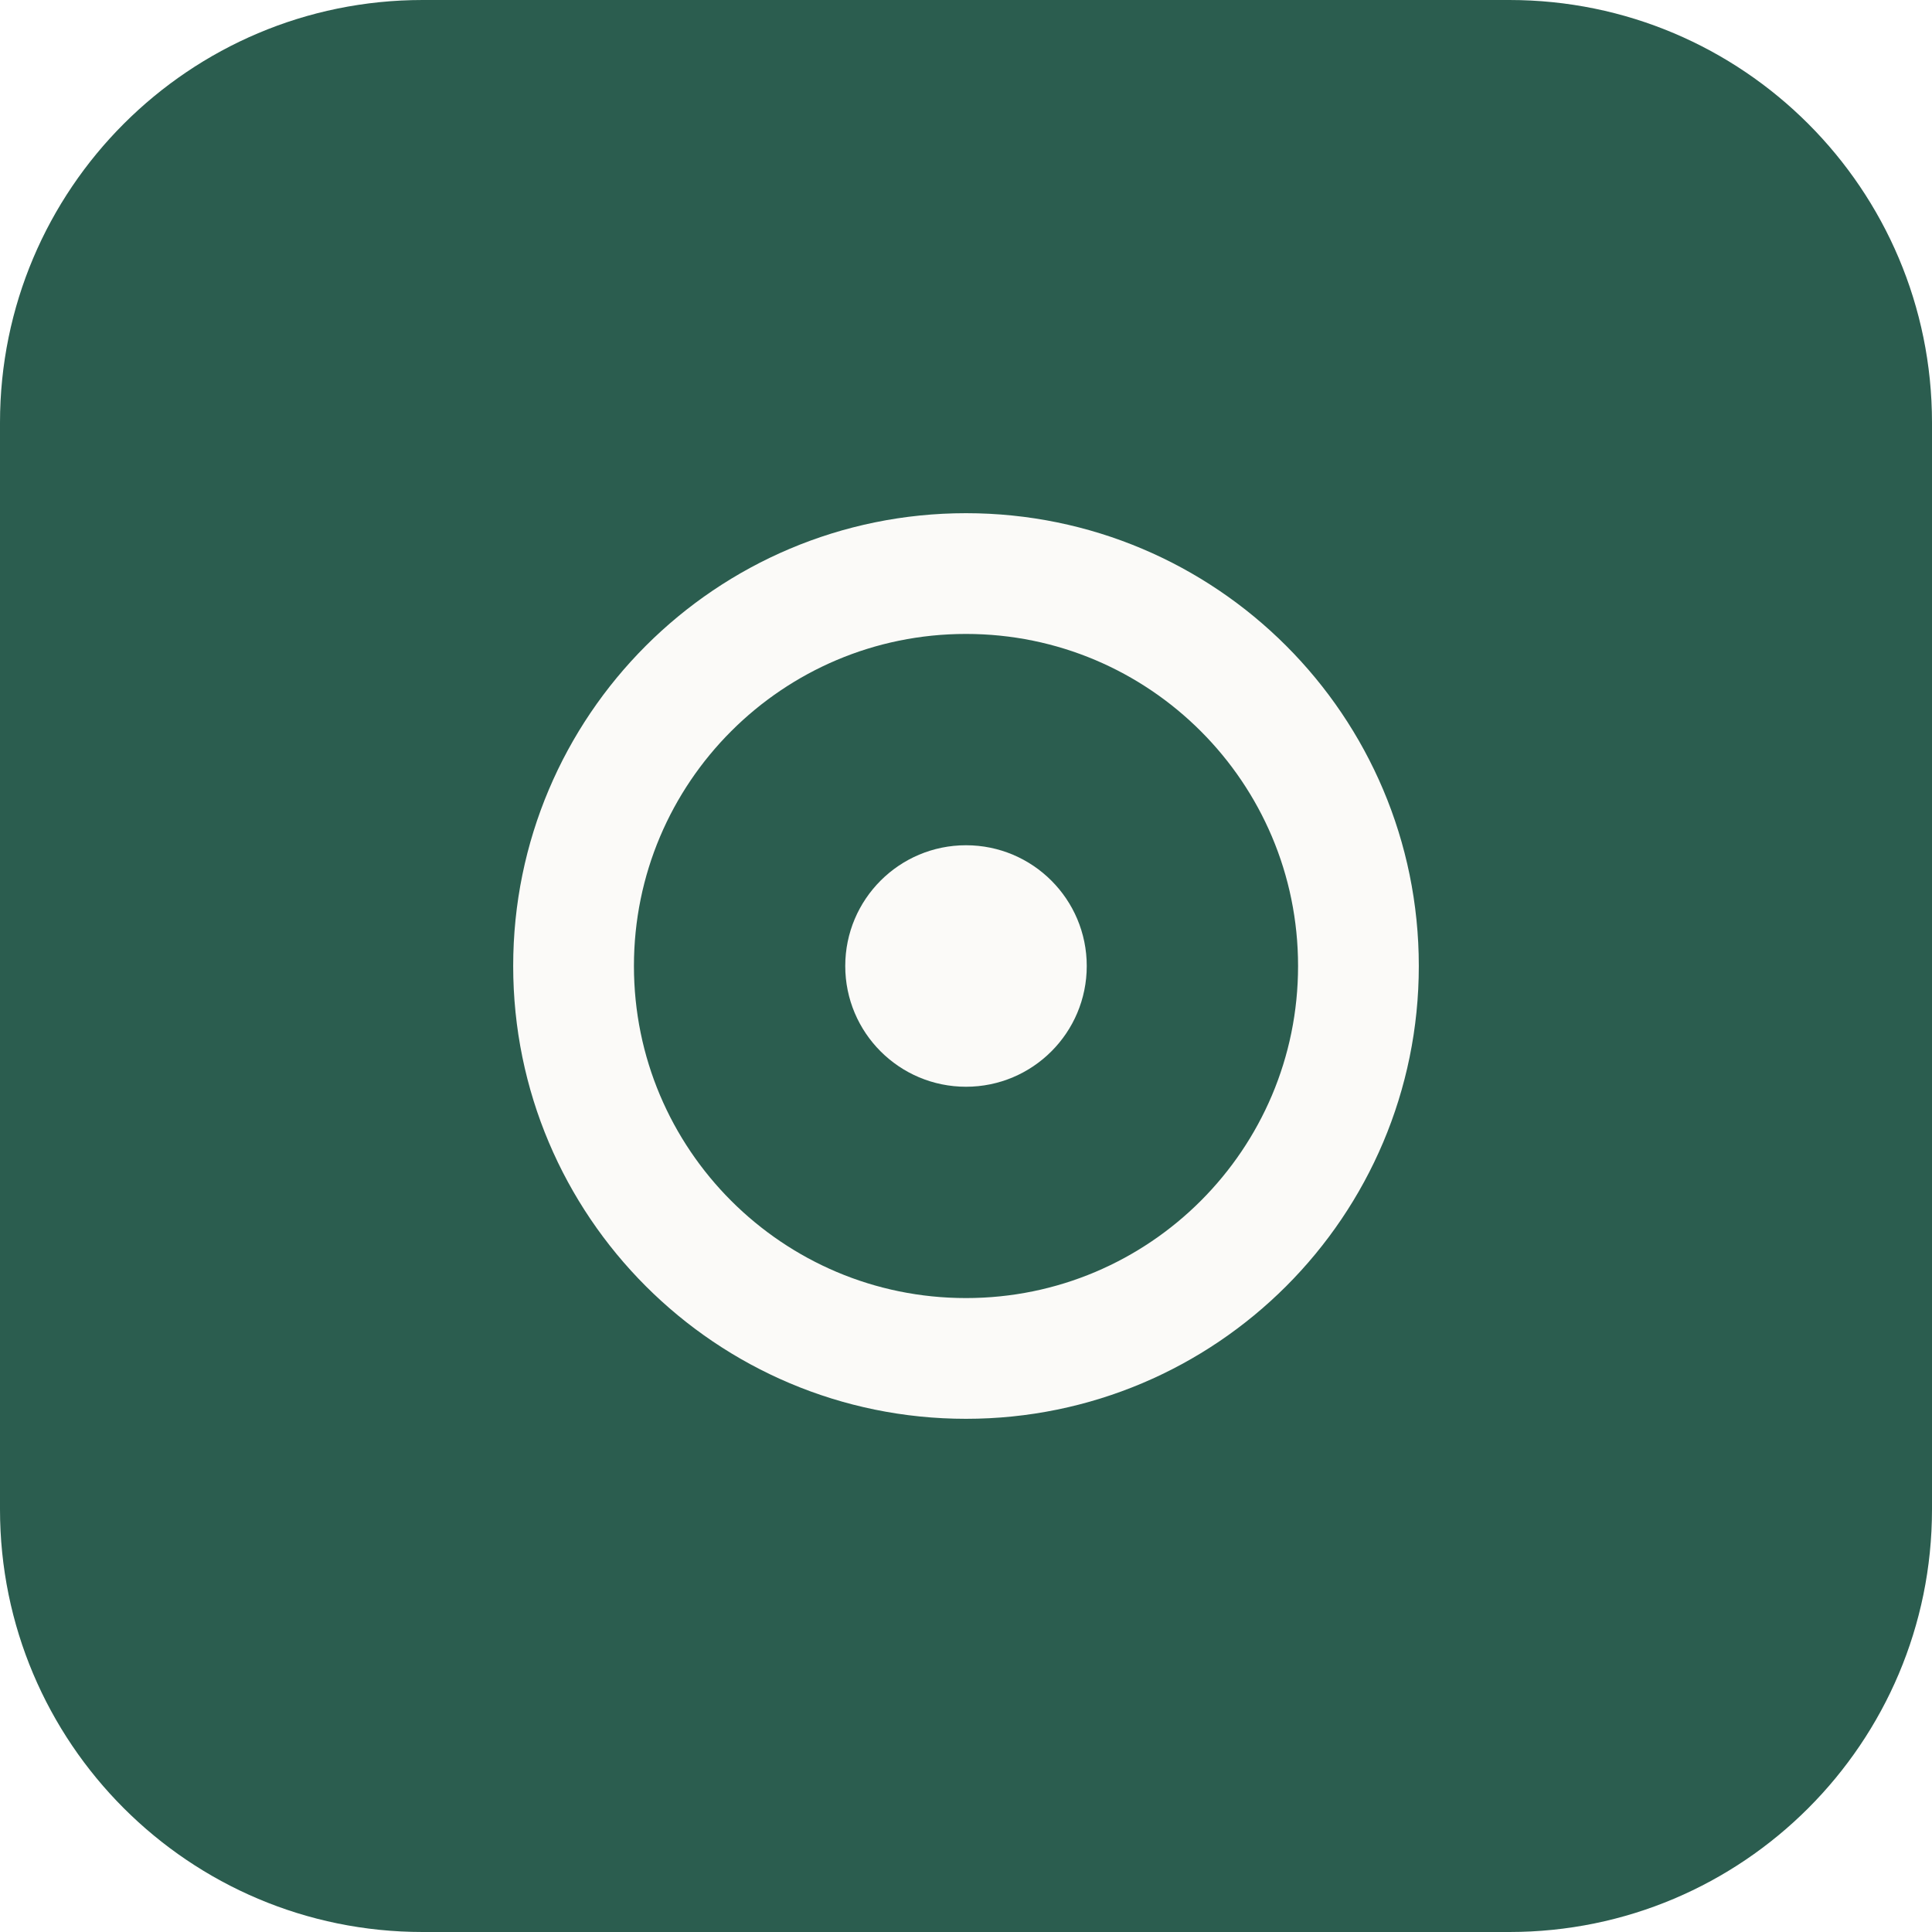
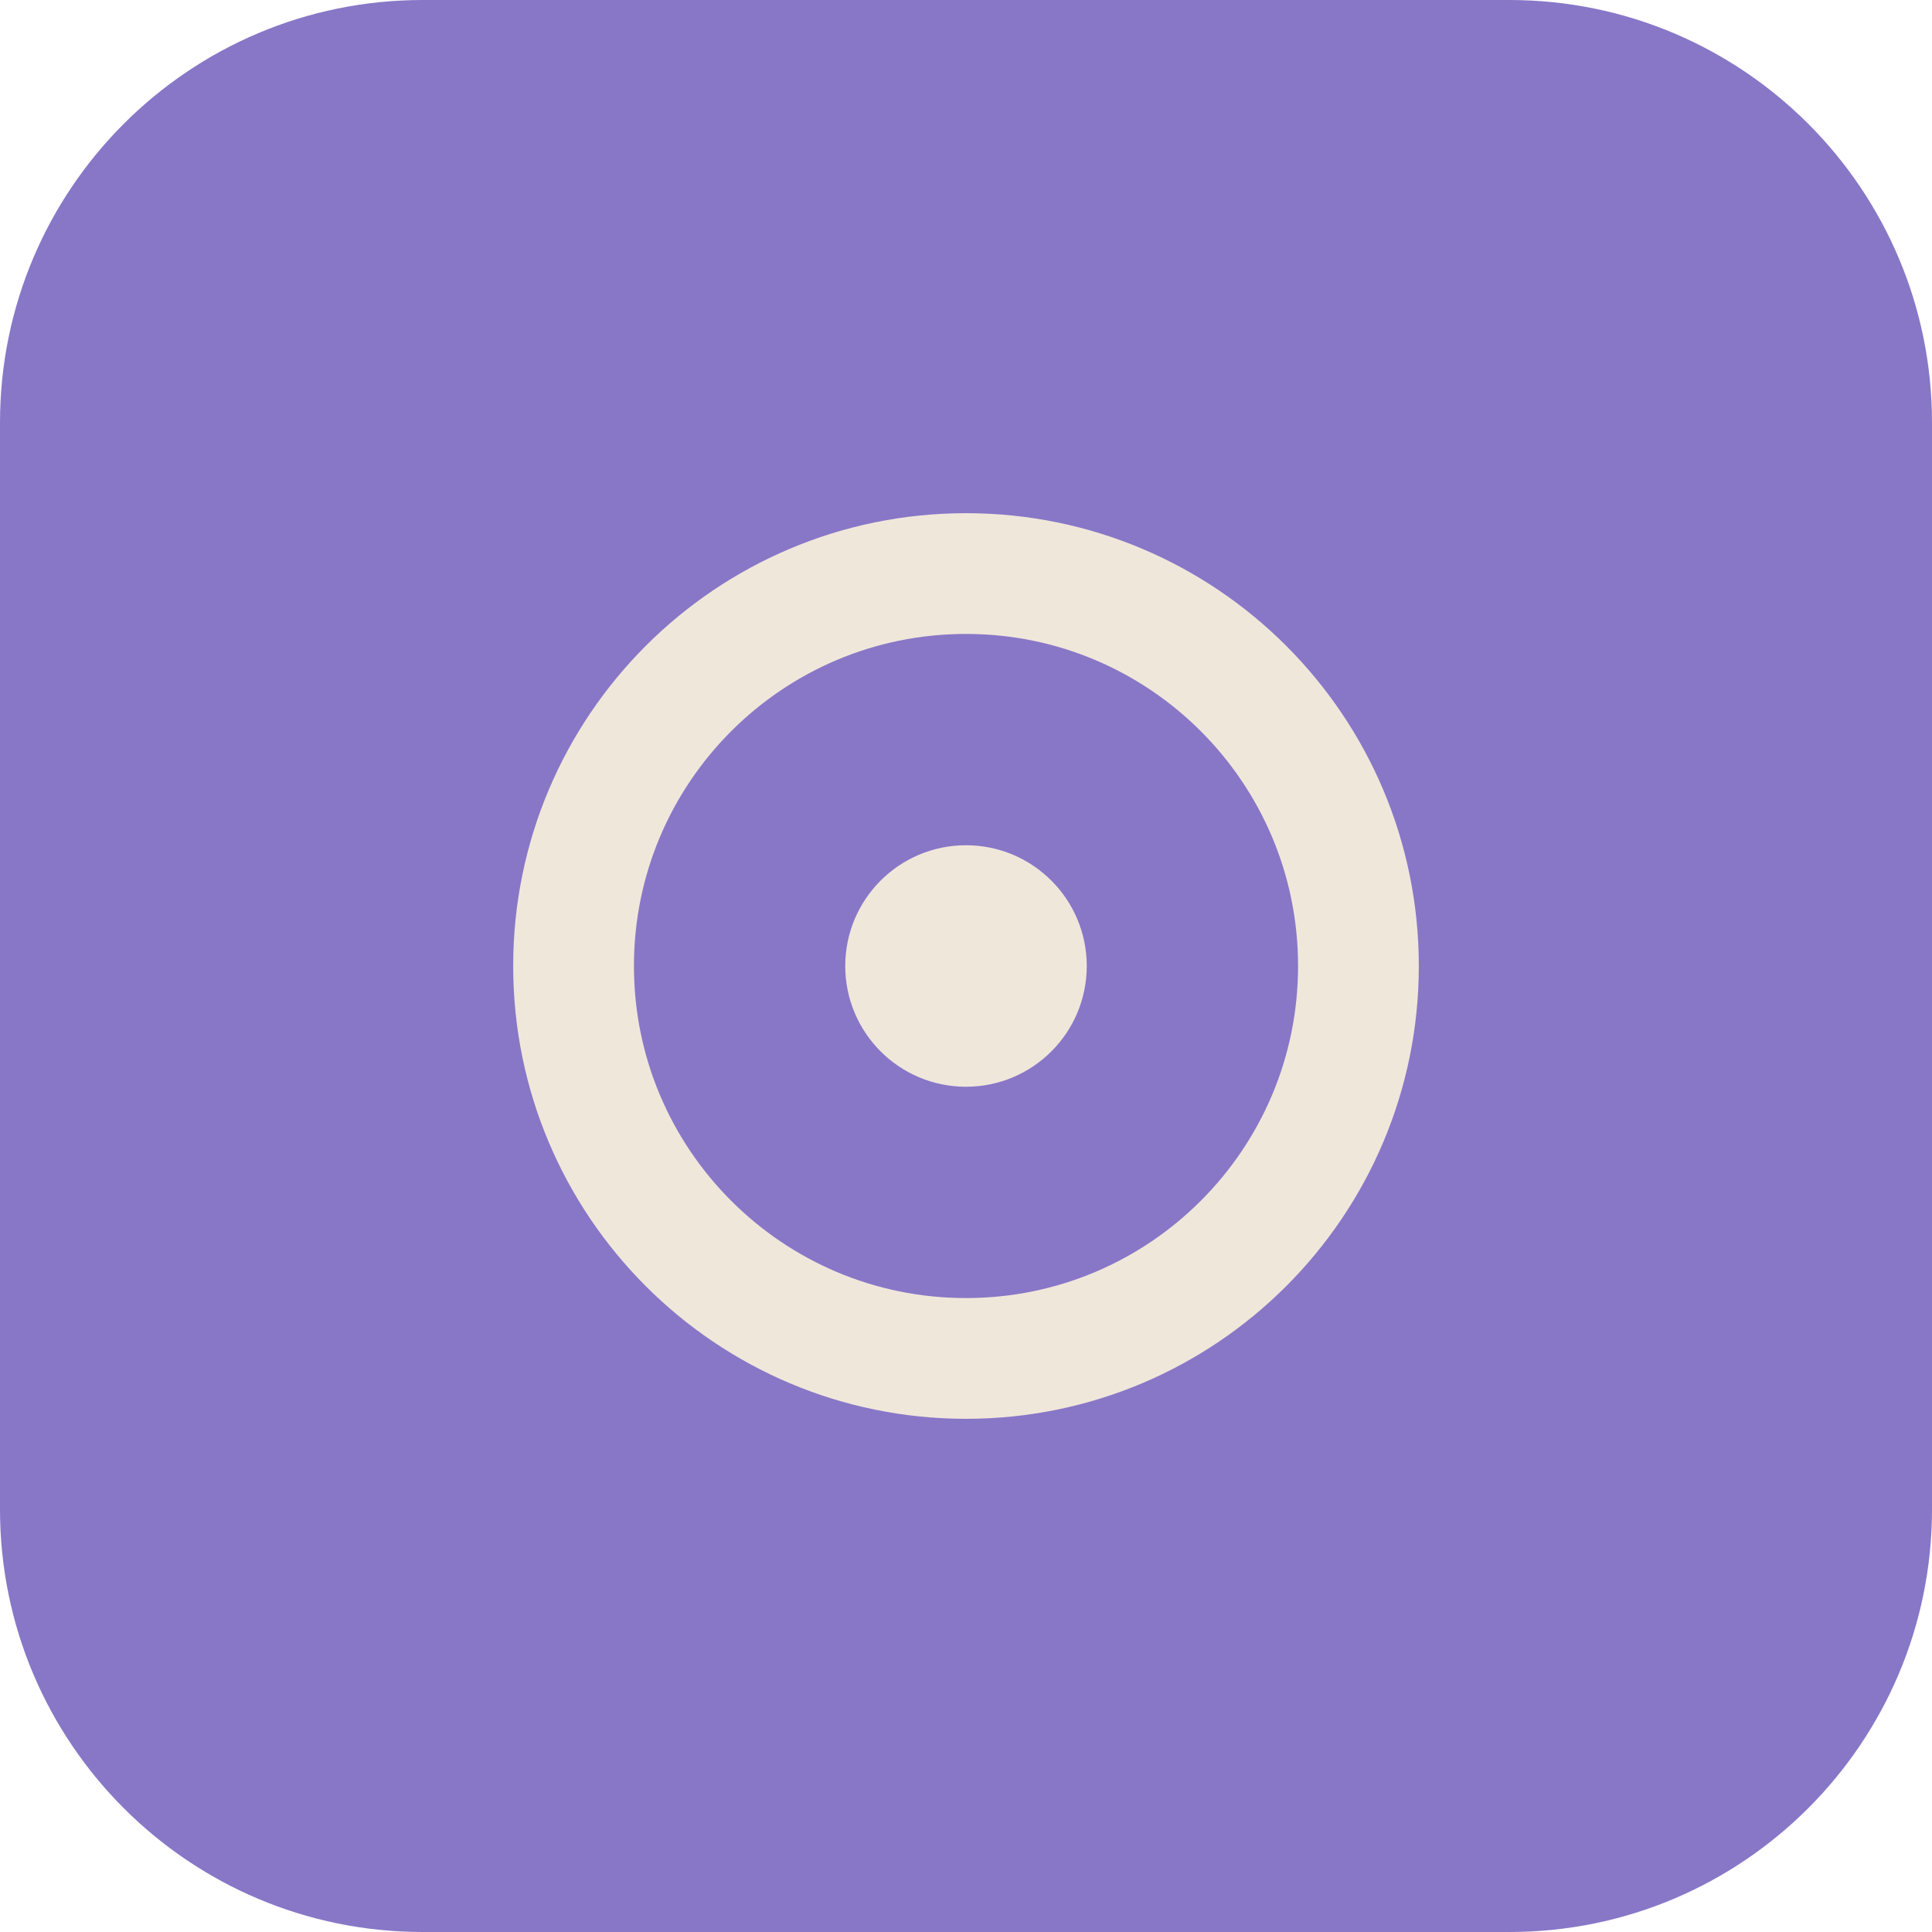
<svg xmlns="http://www.w3.org/2000/svg" viewBox="0 0 64 64">
-   <rect width="64" height="64" rx="14" fill="#2b5d4f" />
-   <circle cx="32" cy="32" r="13" fill="none" stroke="#fbfaf8" stroke-width="4" />
-   <circle cx="32" cy="32" r="4" fill="#fbfaf8" />
+   <rect width="64" height="64" rx="14" fill="#8877C7" />
+   <circle cx="32" cy="32" r="13" fill="none" stroke="#F0E7DB" stroke-width="4" />
+   <circle cx="32" cy="32" r="4" fill="#F0E7DB" />
</svg>
